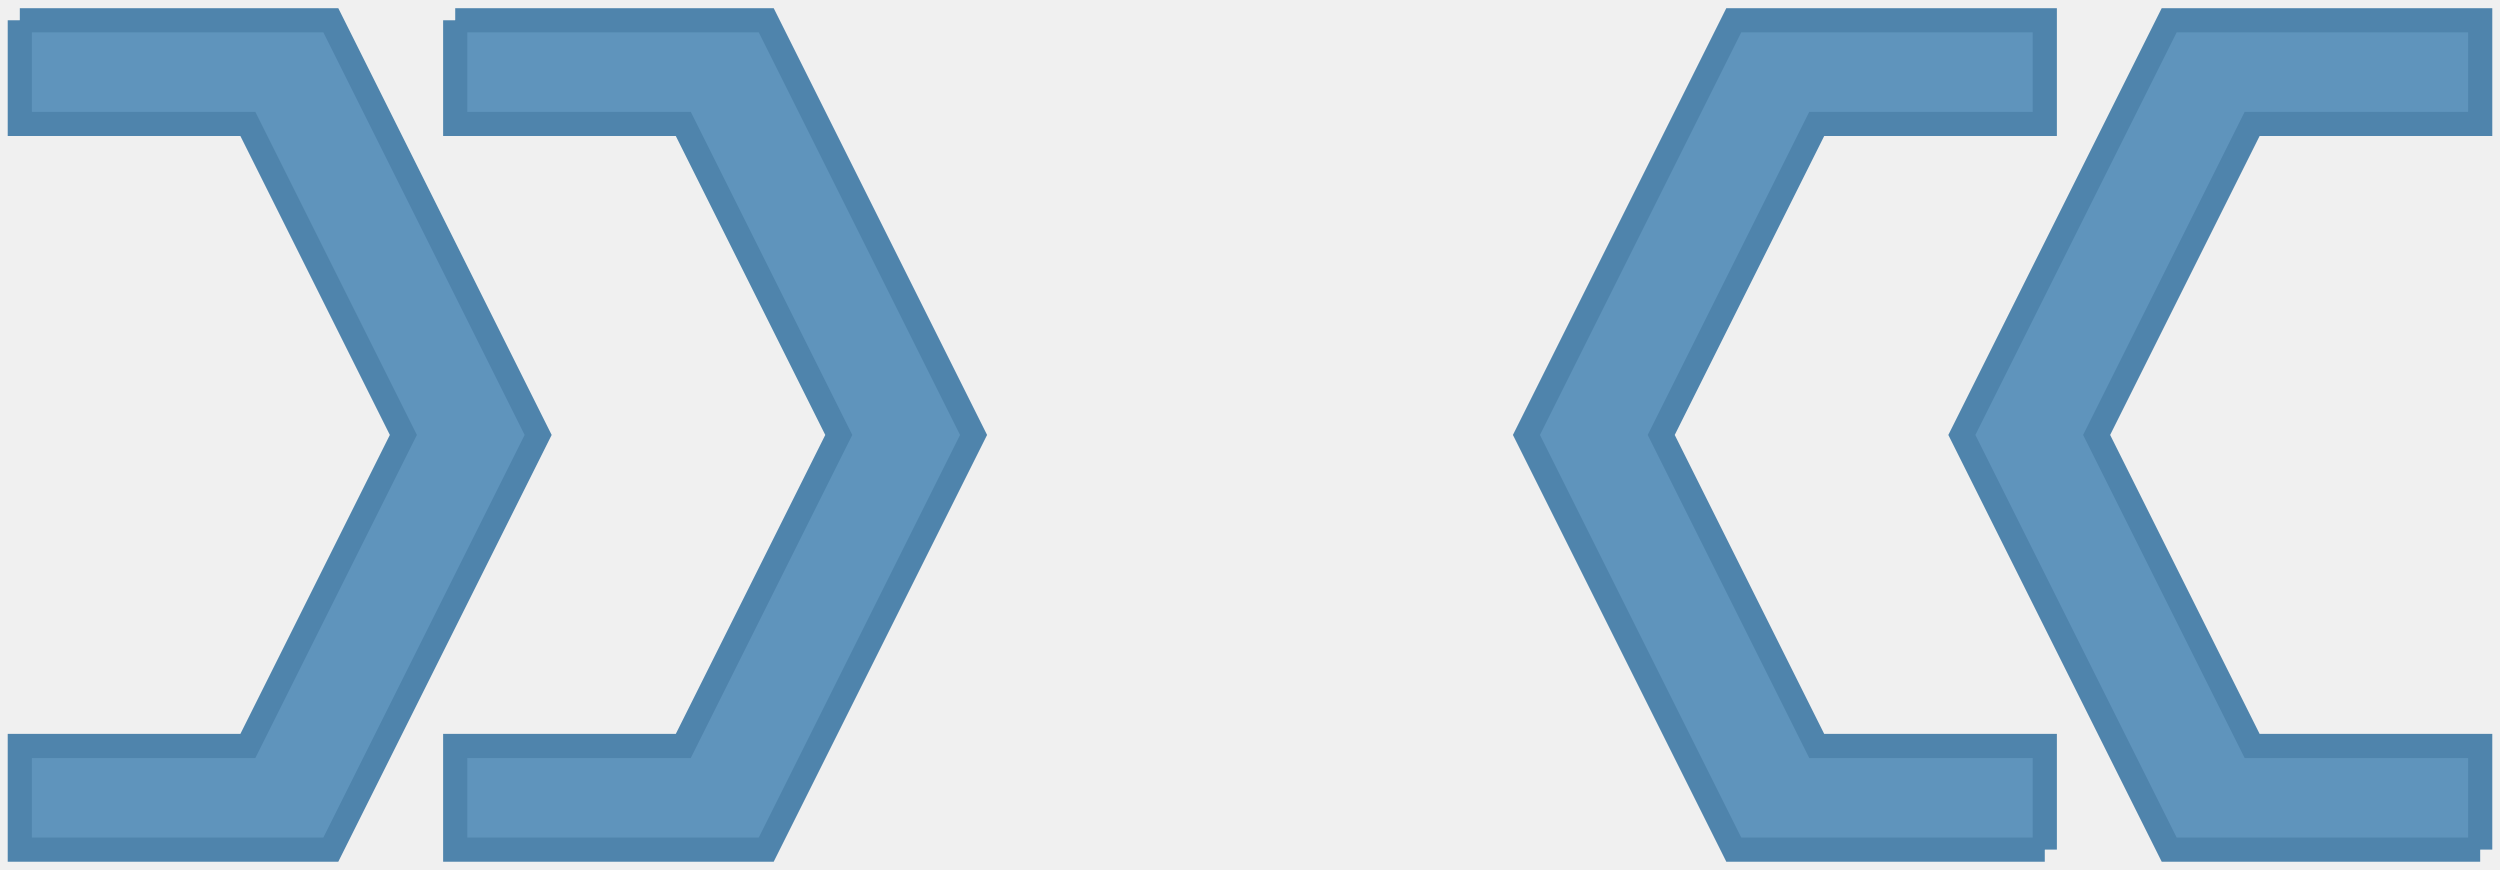
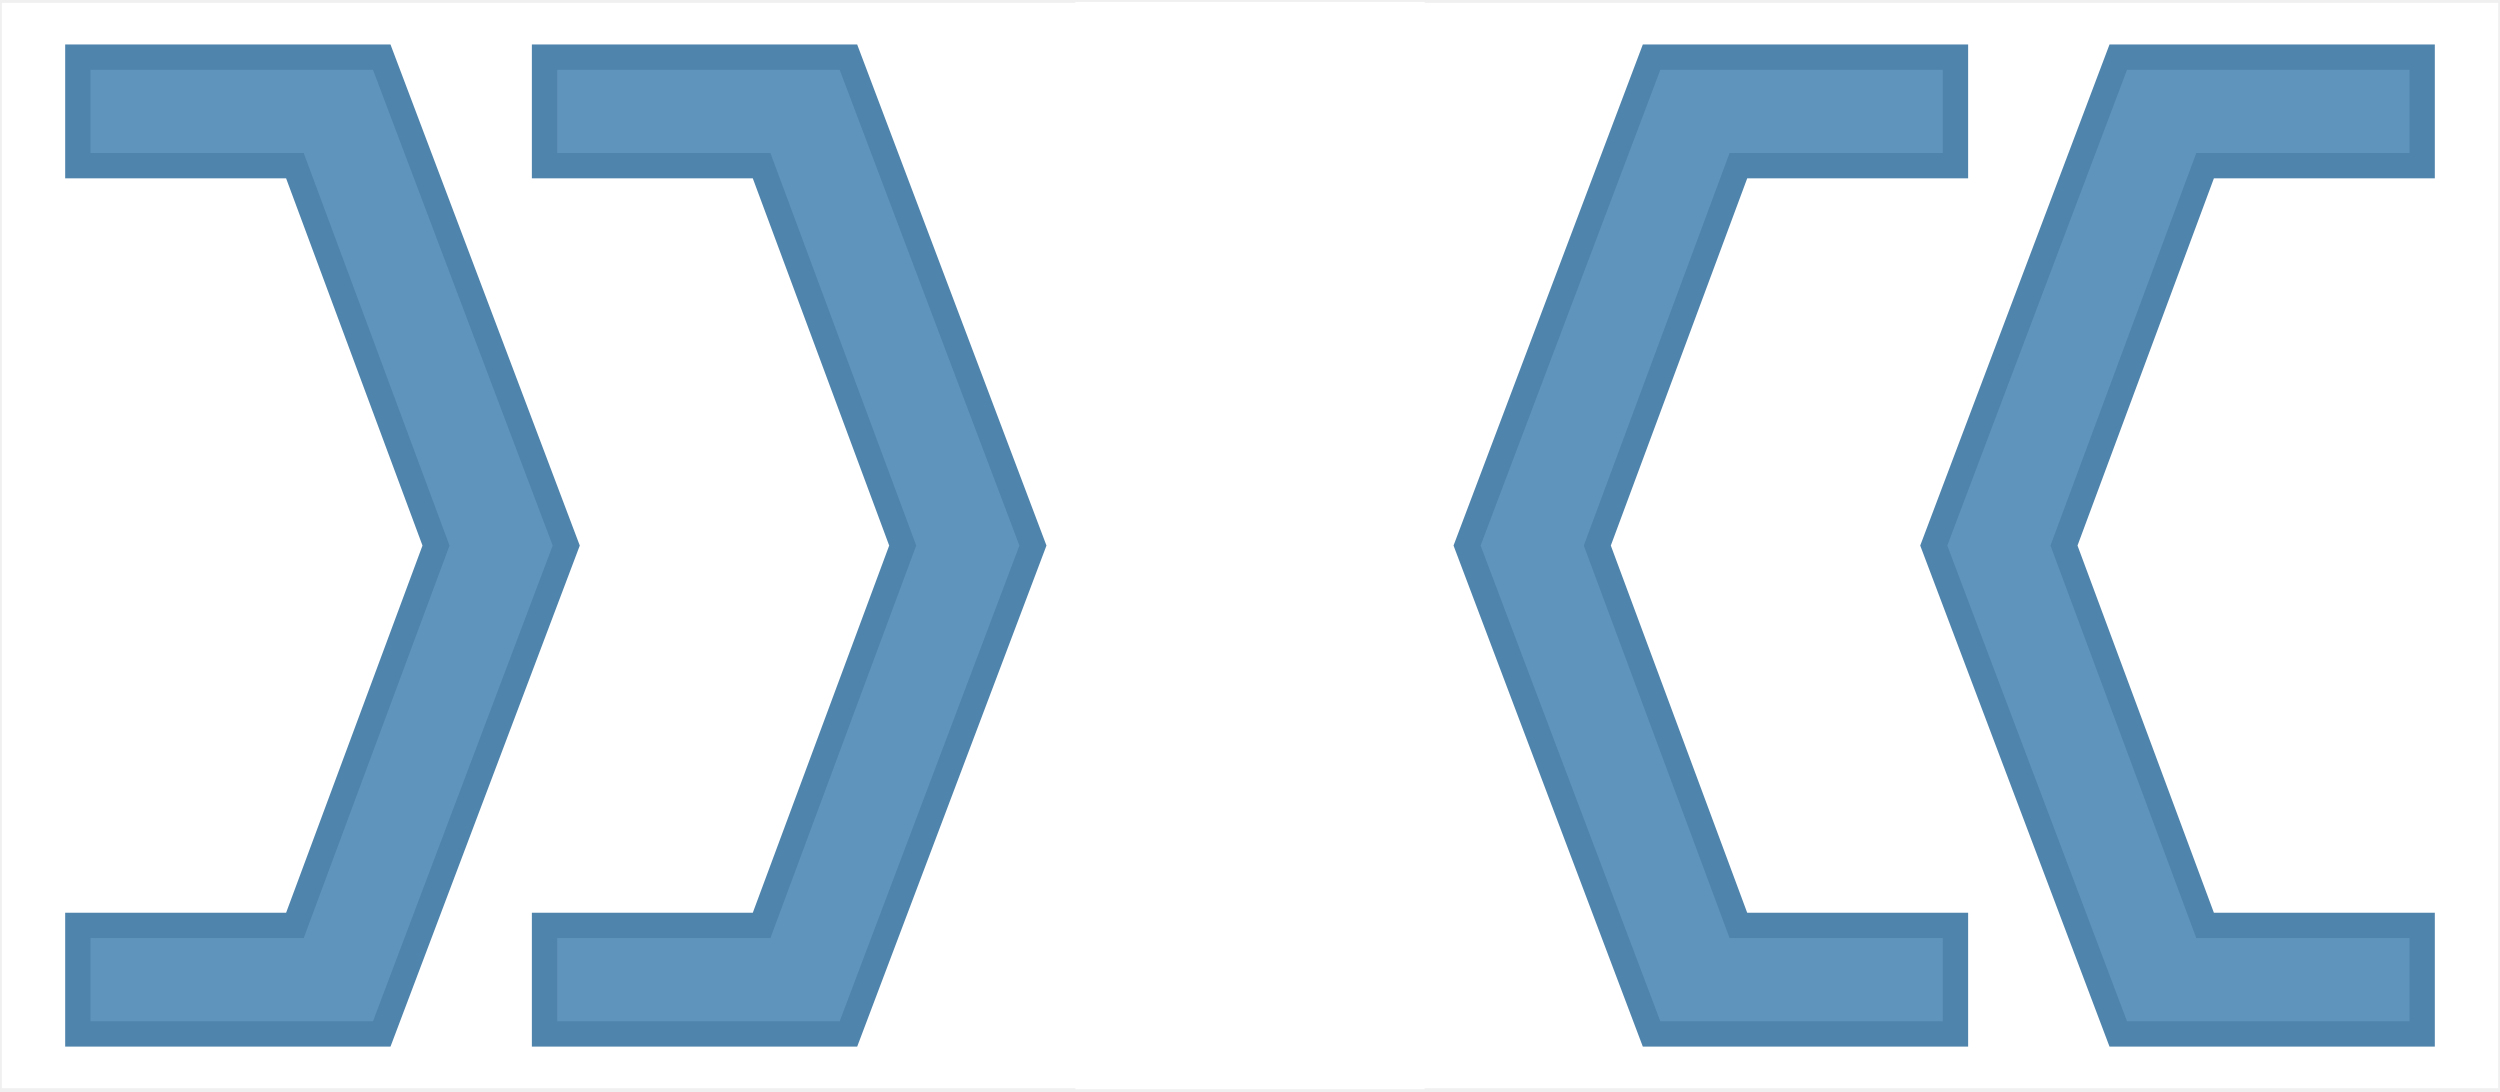
- <svg xmlns="http://www.w3.org/2000/svg" width="684pt" height="238pt" viewBox="-9026 -1946 10852 3772">
+ <svg xmlns="http://www.w3.org/2000/svg" width="653pt" height="285pt" viewBox="-5176 -12 10352 4524">
  <g fill="none">
-     <polyline points=" -7050,-1860 -5700,-1860 -4800,-60 -5700,1740 -7050,1740 -7050,1290 -6060,1290  -5385,-60 -6060,-1410 -7050,-1410 -7050,-1860" fill="#5f94bc" stroke="#4f84ac" stroke-width="105px" />
-     <polyline points=" -8940,-1860 -7590,-1860 -6690,-60 -7590,1740 -8940,1740 -8940,1290 -7950,1290  -7275,-60 -7950,-1410 -8940,-1410 -8940,-1860" fill="#5f94bc" stroke="#4f84ac" stroke-width="105px" />
-     <polyline points=" -150,1740 -1500,1740 -2400,-60 -1500,-1860 -150,-1860 -150,-1410 -1140,-1410  -1815,-60 -1140,1290 -150,1290 -150,1740" fill="#5f94bc" stroke="#4f84ac" stroke-width="105px" />
-     <polyline points=" 1740,1740 390,1740 -510,-60 390,-1860 1740,-1860 1740,-1410 750,-1410 75,-60  750,1290 1740,1290 1740,1740" fill="#5f94bc" stroke="#4f84ac" stroke-width="105px" />
+     <rect x="-5175" y="0" width="4500" height="4500" fill="#ffffff" />
+     <rect x="675" y="0" width="4500" height="4500" fill="#ffffff" />
+     <rect x="-720" y="0" width="1440" height="4500" fill="#ffffff" stroke="#ffffff" stroke-width="8px" />
+     <polyline points=" -2655,225 -1665,225 -900,2250 -1665,4275 -2925,4275 -2925,3825 -2025,3825 -1440,2250  -2025,675 -2925,675 -2925,225 -2070,225" fill="#5f94bc" stroke="#4f84ac" stroke-width="105px" />
+     <polyline points=" -4590,225 -3600,225 -2835,2250 -3600,4275 -4860,4275 -4860,3825 -3960,3825 -3375,2250  -3960,675 -4860,675 -4860,225 -4005,225" fill="#5f94bc" stroke="#4f84ac" stroke-width="105px" />
+     <polyline points=" 2655,4275 1665,4275 900,2250 1665,225 2925,225 2925,675 2025,675 1440,2250 2025,3825  2925,3825 2925,4275 2070,4275" fill="#5f94bc" stroke="#4f84ac" stroke-width="105px" />
+     <polyline points=" 4590,4275 3600,4275 2835,2250 3600,225 4860,225 4860,675 3960,675 3375,2250  3960,3825 4860,3825 4860,4275 4005,4275" fill="#5f94bc" stroke="#4f84ac" stroke-width="105px" />
  </g>
</svg>
